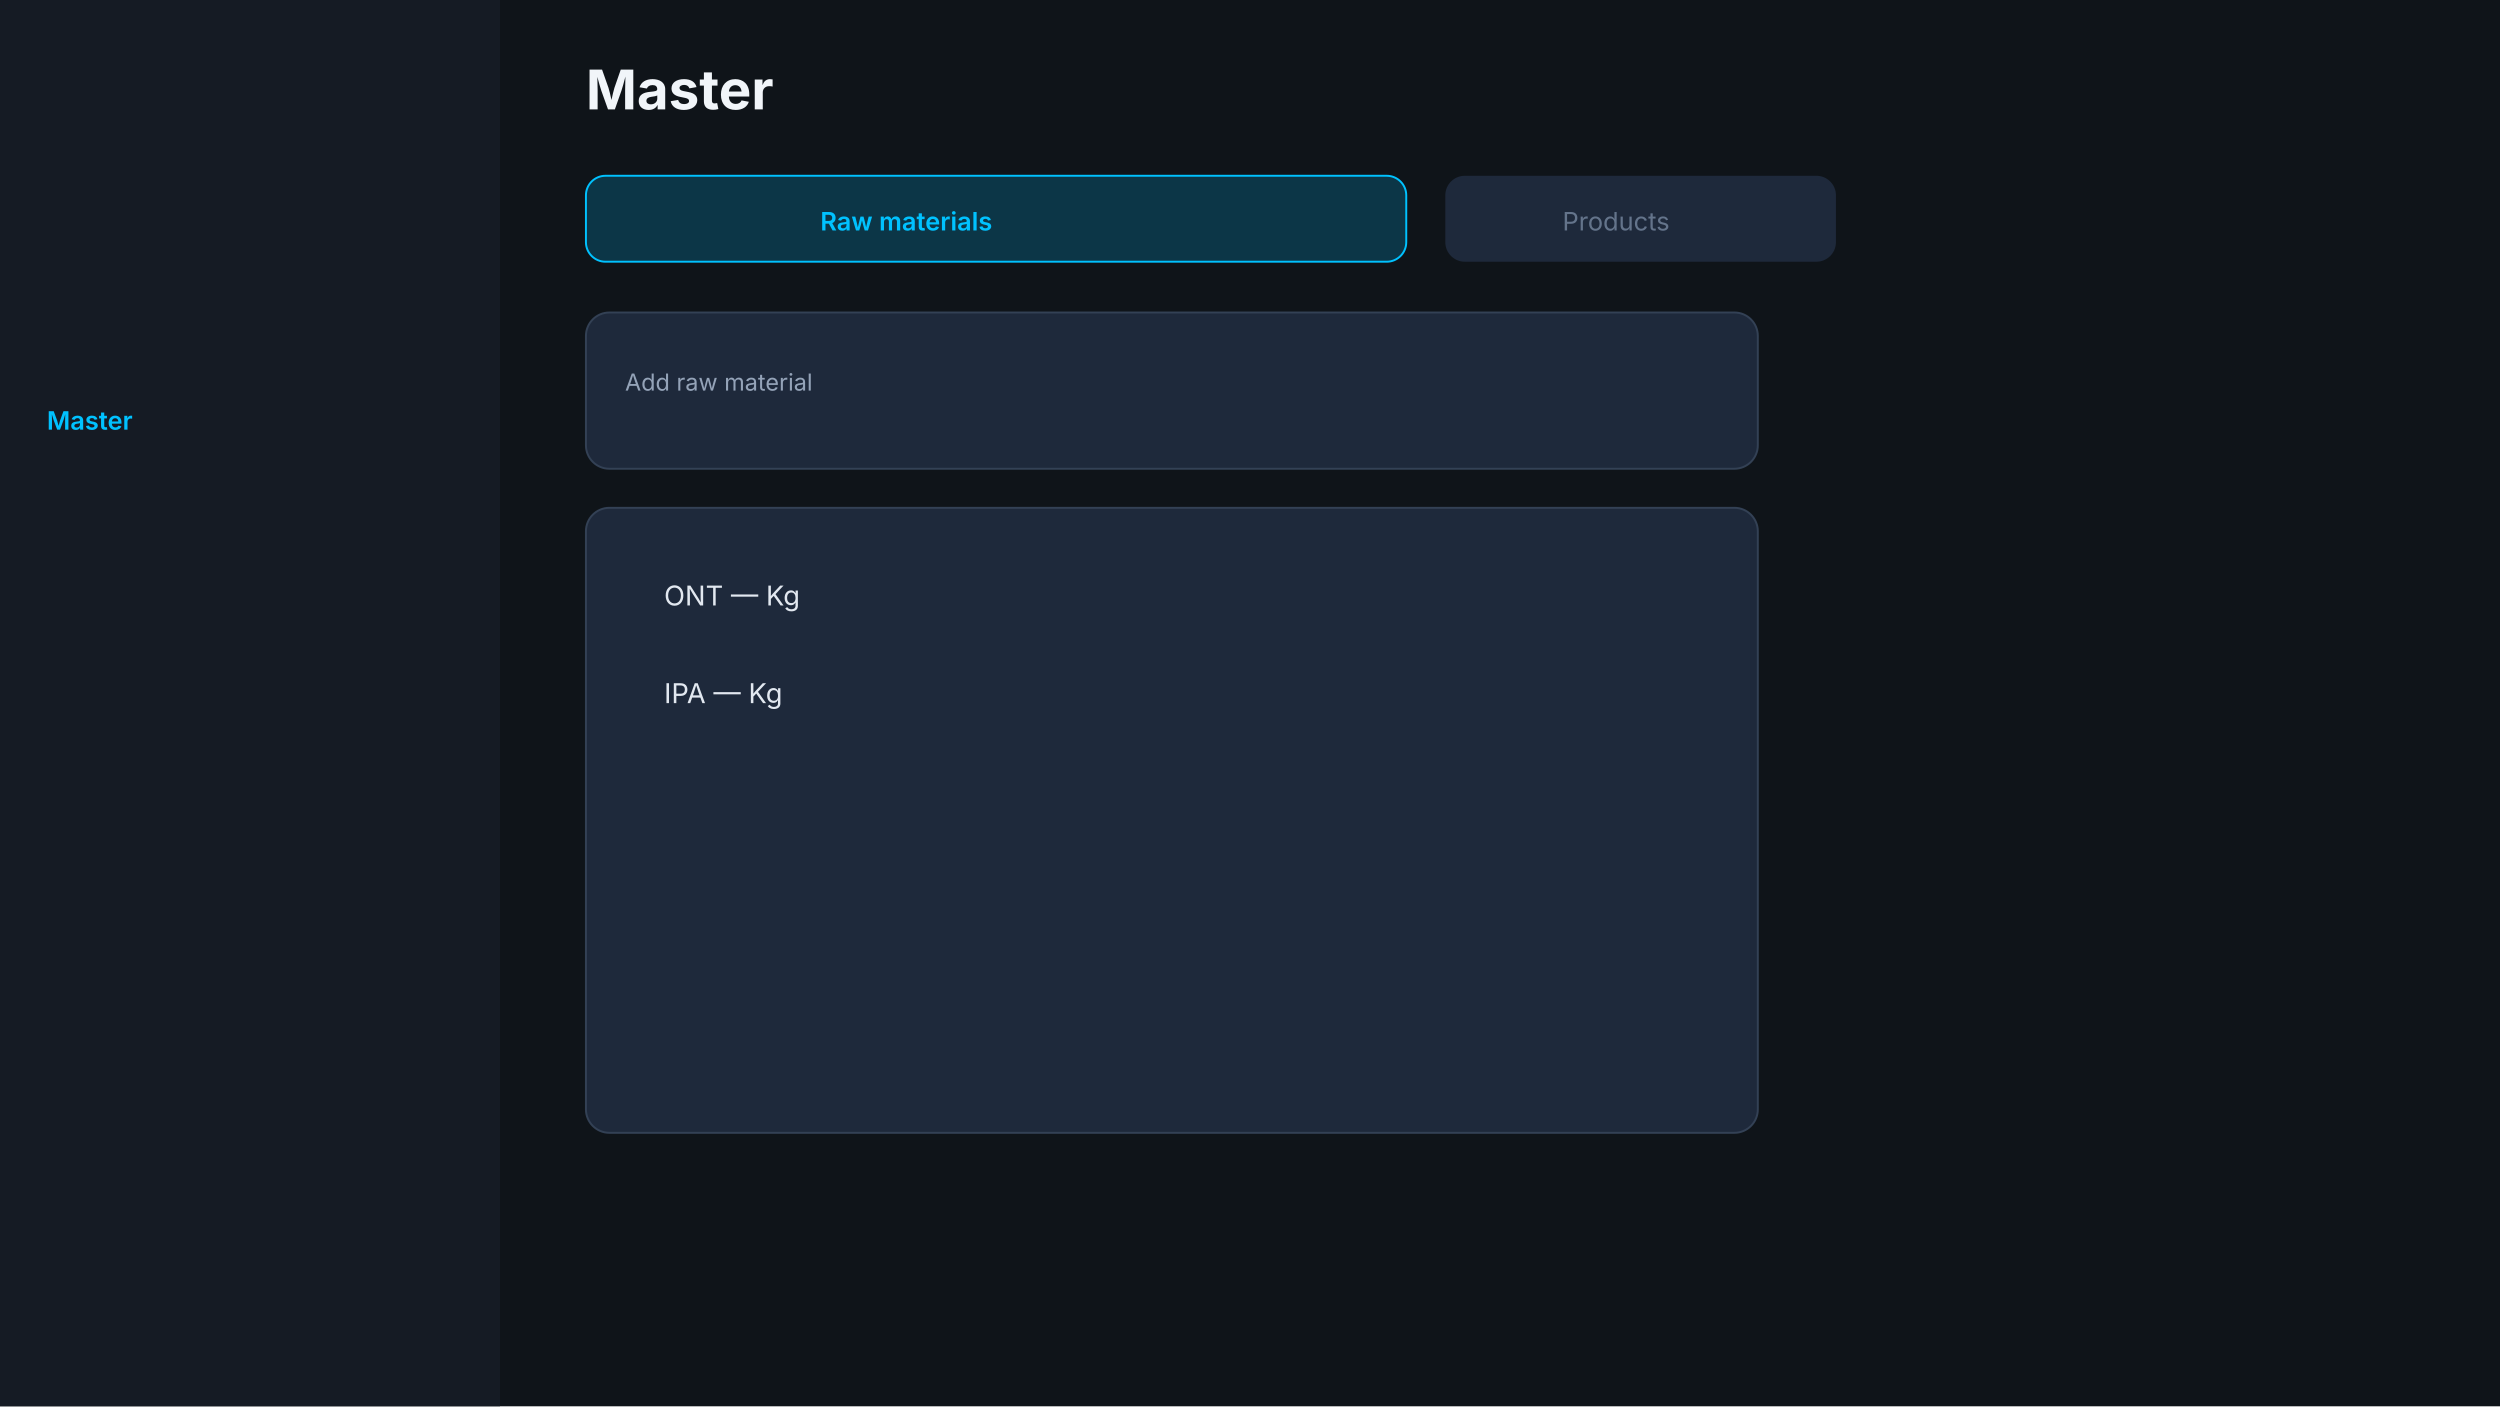
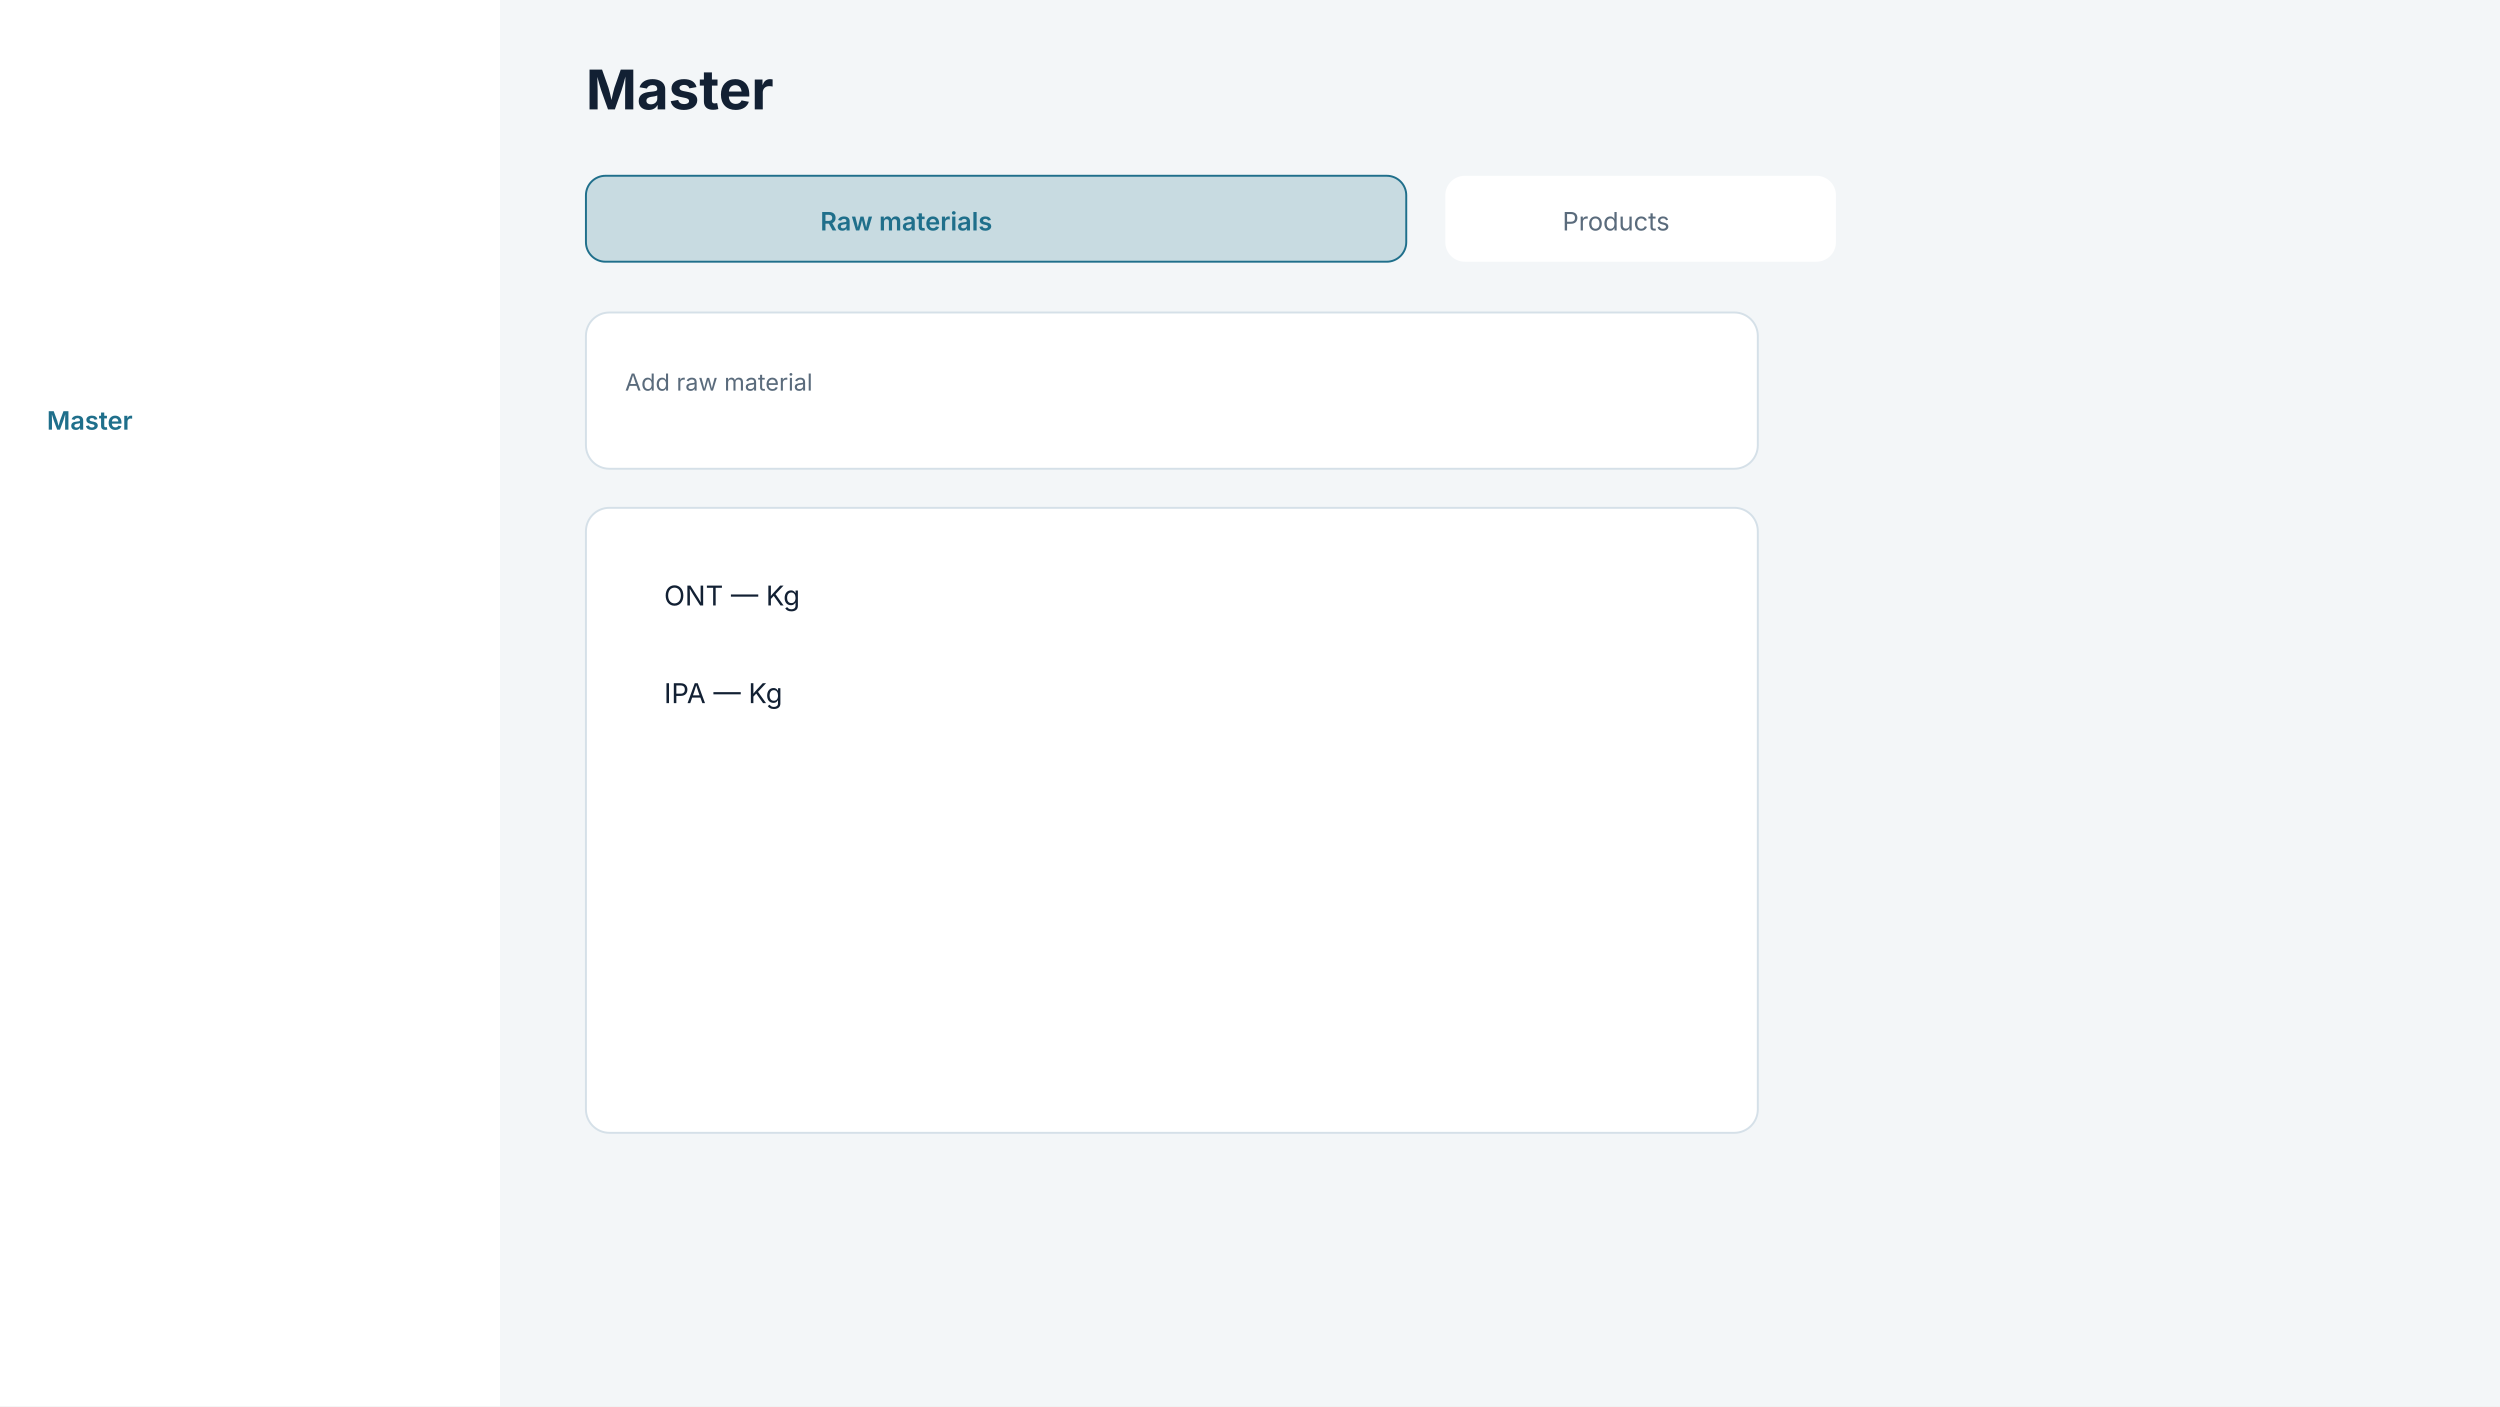
<svg xmlns="http://www.w3.org/2000/svg" width="1280" height="720" viewBox="0 0 1280 720">
-   <rect width="1280" height="720" fill="#0f1419" />
-   <rect width="256" height="720" fill="#151b24" />
-   <text x="24" y="220" fill="#00c2ff" font-family="Inter,sans-serif" font-size="13" font-weight="600">Master</text>
-   <text x="300" y="56" fill="#f1f5f9" font-family="Inter,sans-serif" font-size="28" font-weight="700">Master</text>
-   <rect x="300" y="90" width="420" height="44" rx="10" fill="#00c2ff" fill-opacity="0.2" stroke="#00c2ff" />
-   <text x="420" y="118" fill="#00c2ff" font-family="Inter,sans-serif" font-size="13" font-weight="600">Raw materials</text>
-   <rect x="740" y="90" width="200" height="44" rx="10" fill="#1e293b" />
-   <text x="800" y="118" fill="#64748b" font-family="Inter,sans-serif" font-size="13">Products</text>
-   <rect x="300" y="160" width="600" height="80" rx="12" fill="#1e293b" stroke="#334155" />
-   <text x="320" y="200" fill="#94a3b8" font-family="Inter,sans-serif" font-size="12">Add raw material</text>
-   <rect x="300" y="260" width="600" height="320" rx="12" fill="#1e293b" stroke="#334155" />
-   <text x="340" y="310" fill="#e2e8f0" font-family="Inter,sans-serif" font-size="14">ONT — Kg</text>
-   <text x="340" y="360" fill="#e2e8f0" font-family="Inter,sans-serif" font-size="14">IPA — Kg</text>
+   <rect width="1280" height="720" fill="#f3f6f8" />
+   <rect width="256" height="720" fill="#ffffff" />
+   <text x="24" y="220" fill="#1f6f8b" font-family="Inter,sans-serif" font-size="13" font-weight="600">Master</text>
+   <text x="300" y="56" fill="#122033" font-family="Inter,sans-serif" font-size="28" font-weight="700">Master</text>
+   <rect x="300" y="90" width="420" height="44" rx="10" fill="#1f6f8b" fill-opacity="0.2" stroke="#1f6f8b" />
+   <text x="420" y="118" fill="#1f6f8b" font-family="Inter,sans-serif" font-size="13" font-weight="600">Raw materials</text>
+   <rect x="740" y="90" width="200" height="44" rx="10" fill="#ffffff" />
+   <text x="800" y="118" fill="#5a6b7c" font-family="Inter,sans-serif" font-size="13">Products</text>
+   <rect x="300" y="160" width="600" height="80" rx="12" fill="#ffffff" stroke="#d5e0e8" />
+   <text x="320" y="200" fill="#5a6b7c" font-family="Inter,sans-serif" font-size="12">Add raw material</text>
+   <rect x="300" y="260" width="600" height="320" rx="12" fill="#ffffff" stroke="#d5e0e8" />
+   <text x="340" y="310" fill="#122033" font-family="Inter,sans-serif" font-size="14">ONT — Kg</text>
+   <text x="340" y="360" fill="#122033" font-family="Inter,sans-serif" font-size="14">IPA — Kg</text>
</svg>
